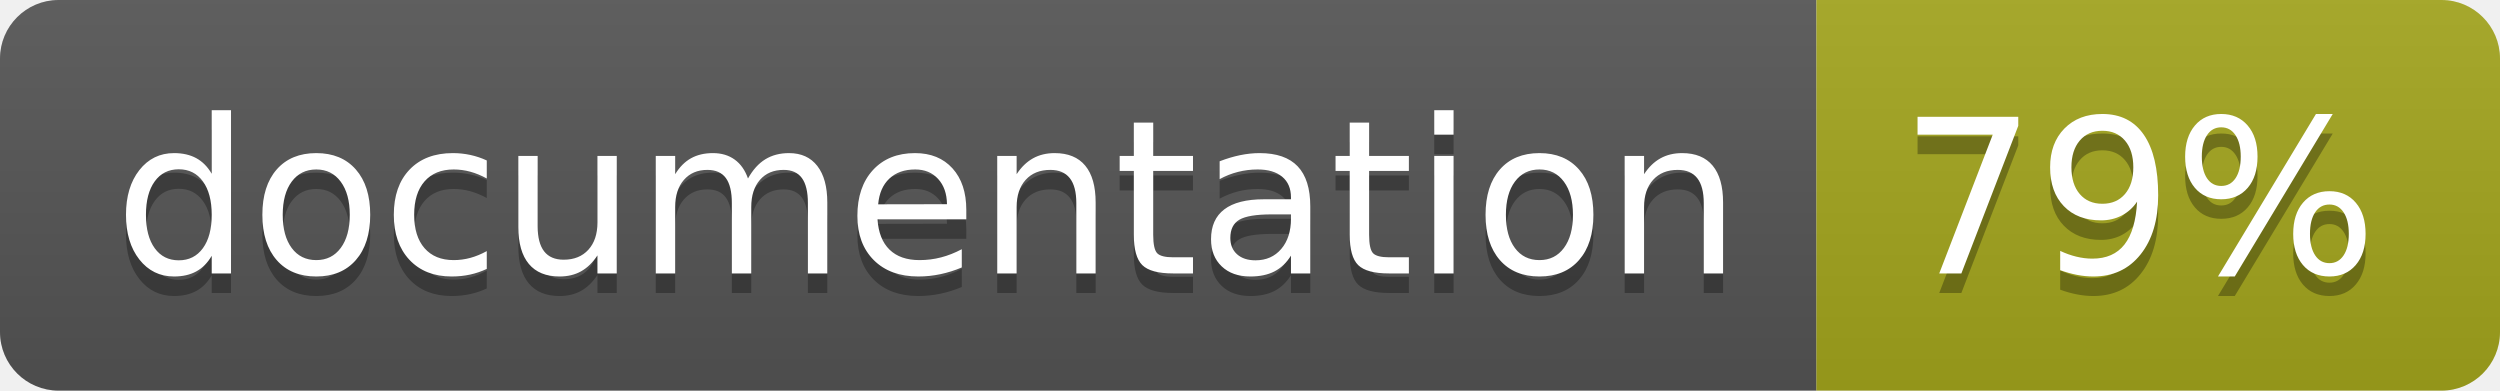
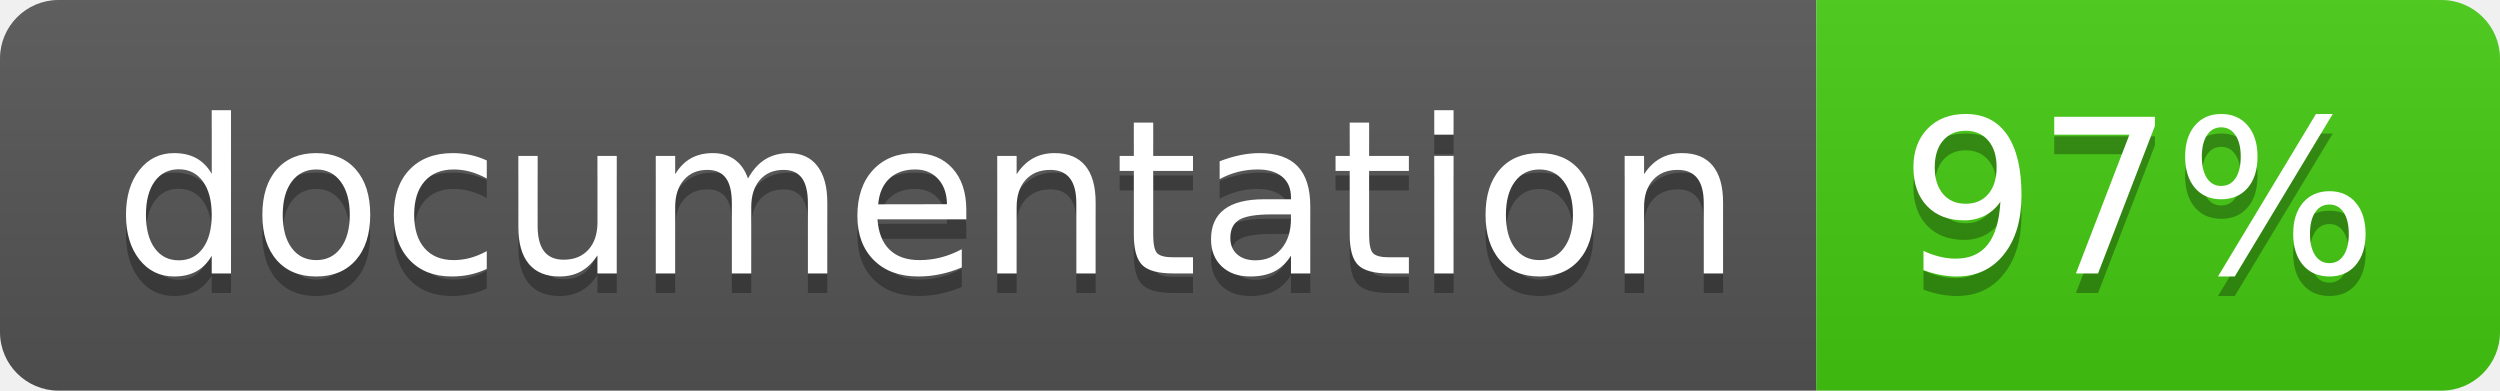
<svg xmlns="http://www.w3.org/2000/svg" width="128" height="20">
  <linearGradient id="b" x2="0" y2="100%">
    <stop offset="0" stop-color="#bbb" stop-opacity=".1" />
    <stop offset="1" stop-opacity=".1" />
  </linearGradient>
  <clipPath id="a">
    <rect width="128" height="20" rx="3" fill="#fff" />
  </clipPath>
  <g clip-path="url(#a)">
    <path fill="#555" d="M0 0h93v20H0z" />
-     <path fill="#a4a61d" d="M93 0h35v20H93z" />
+     <path fill="#4c1" d="M93 0h35v20H93z" />
    <path fill="url(#b)" d="M0 0h128v20H0z" />
  </g>
  <g fill="#fff" text-anchor="middle" font-family="DejaVu Sans,Verdana,Geneva,sans-serif" font-size="110">
    <text x="475" y="150" fill="#010101" fill-opacity=".3" transform="scale(.1)" textLength="830">
      documentation
    </text>
    <text x="475" y="140" transform="scale(.1)" textLength="830">
      documentation
    </text>
    <text x="1095" y="150" fill="#010101" fill-opacity=".3" transform="scale(.1)" textLength="250">
-       79%
+       97%
    </text>
    <text x="1095" y="140" transform="scale(.1)" textLength="250">
-       79%
+       97%
    </text>
  </g>
</svg>
